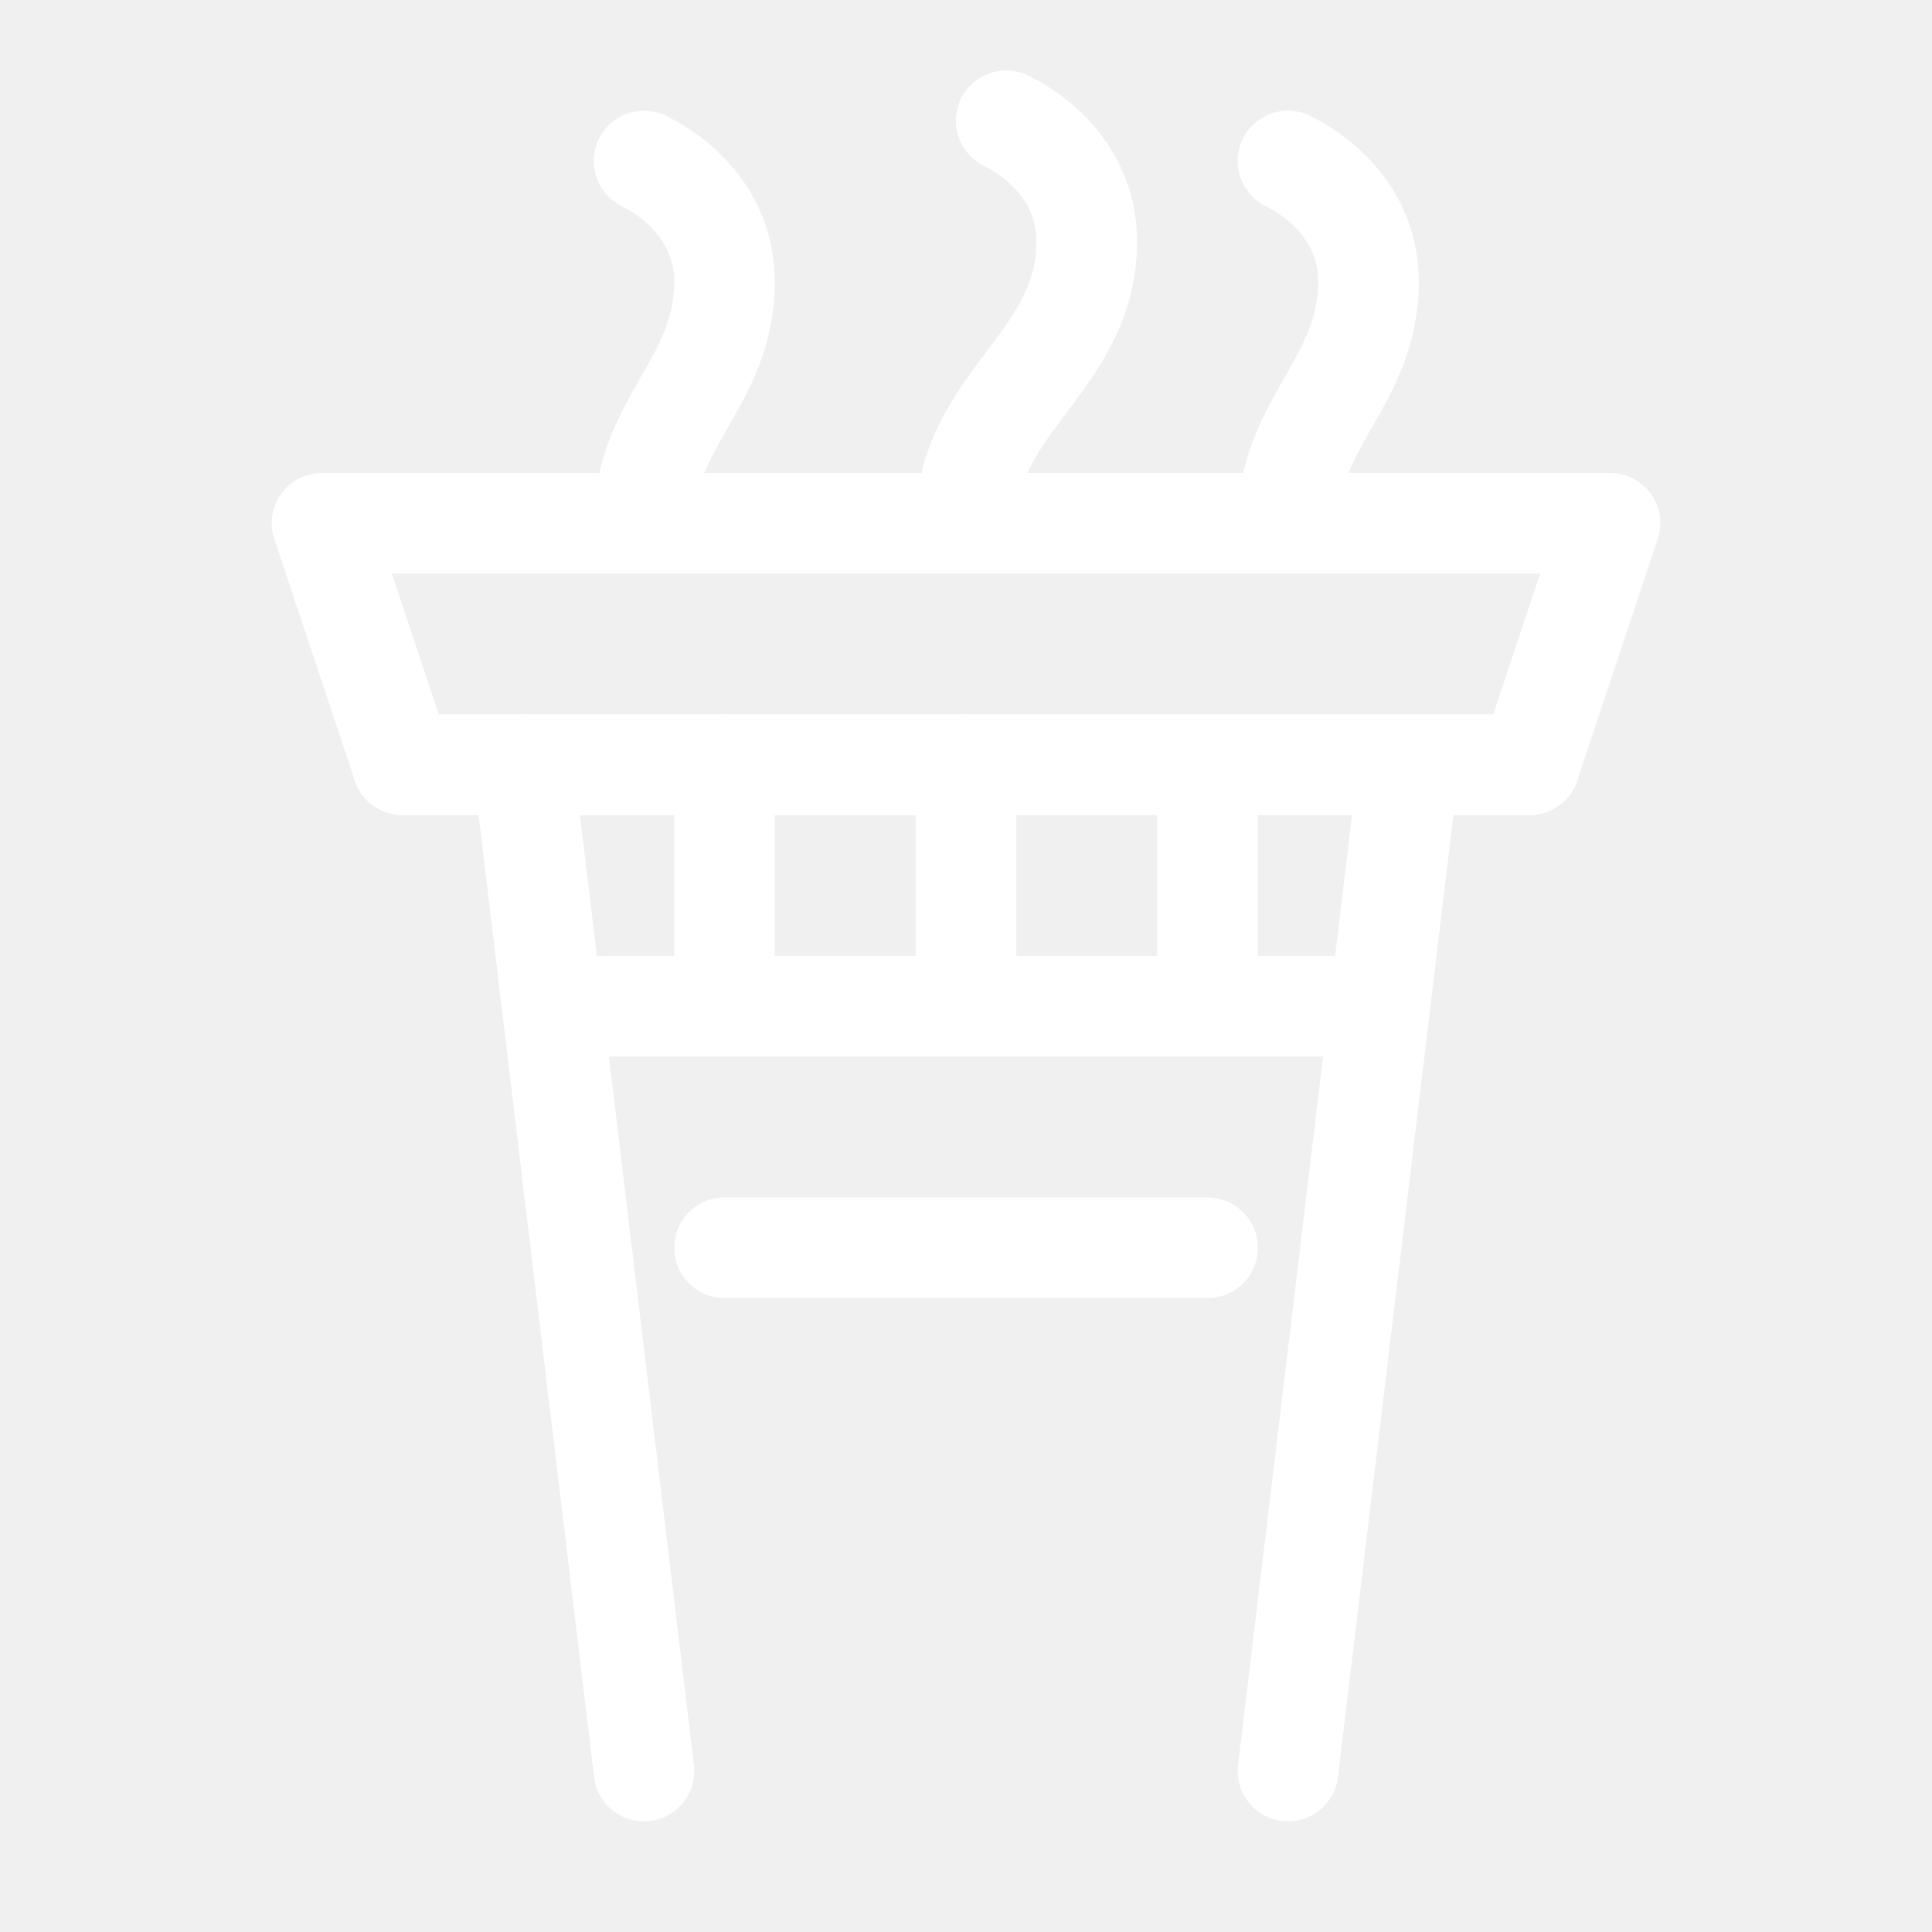
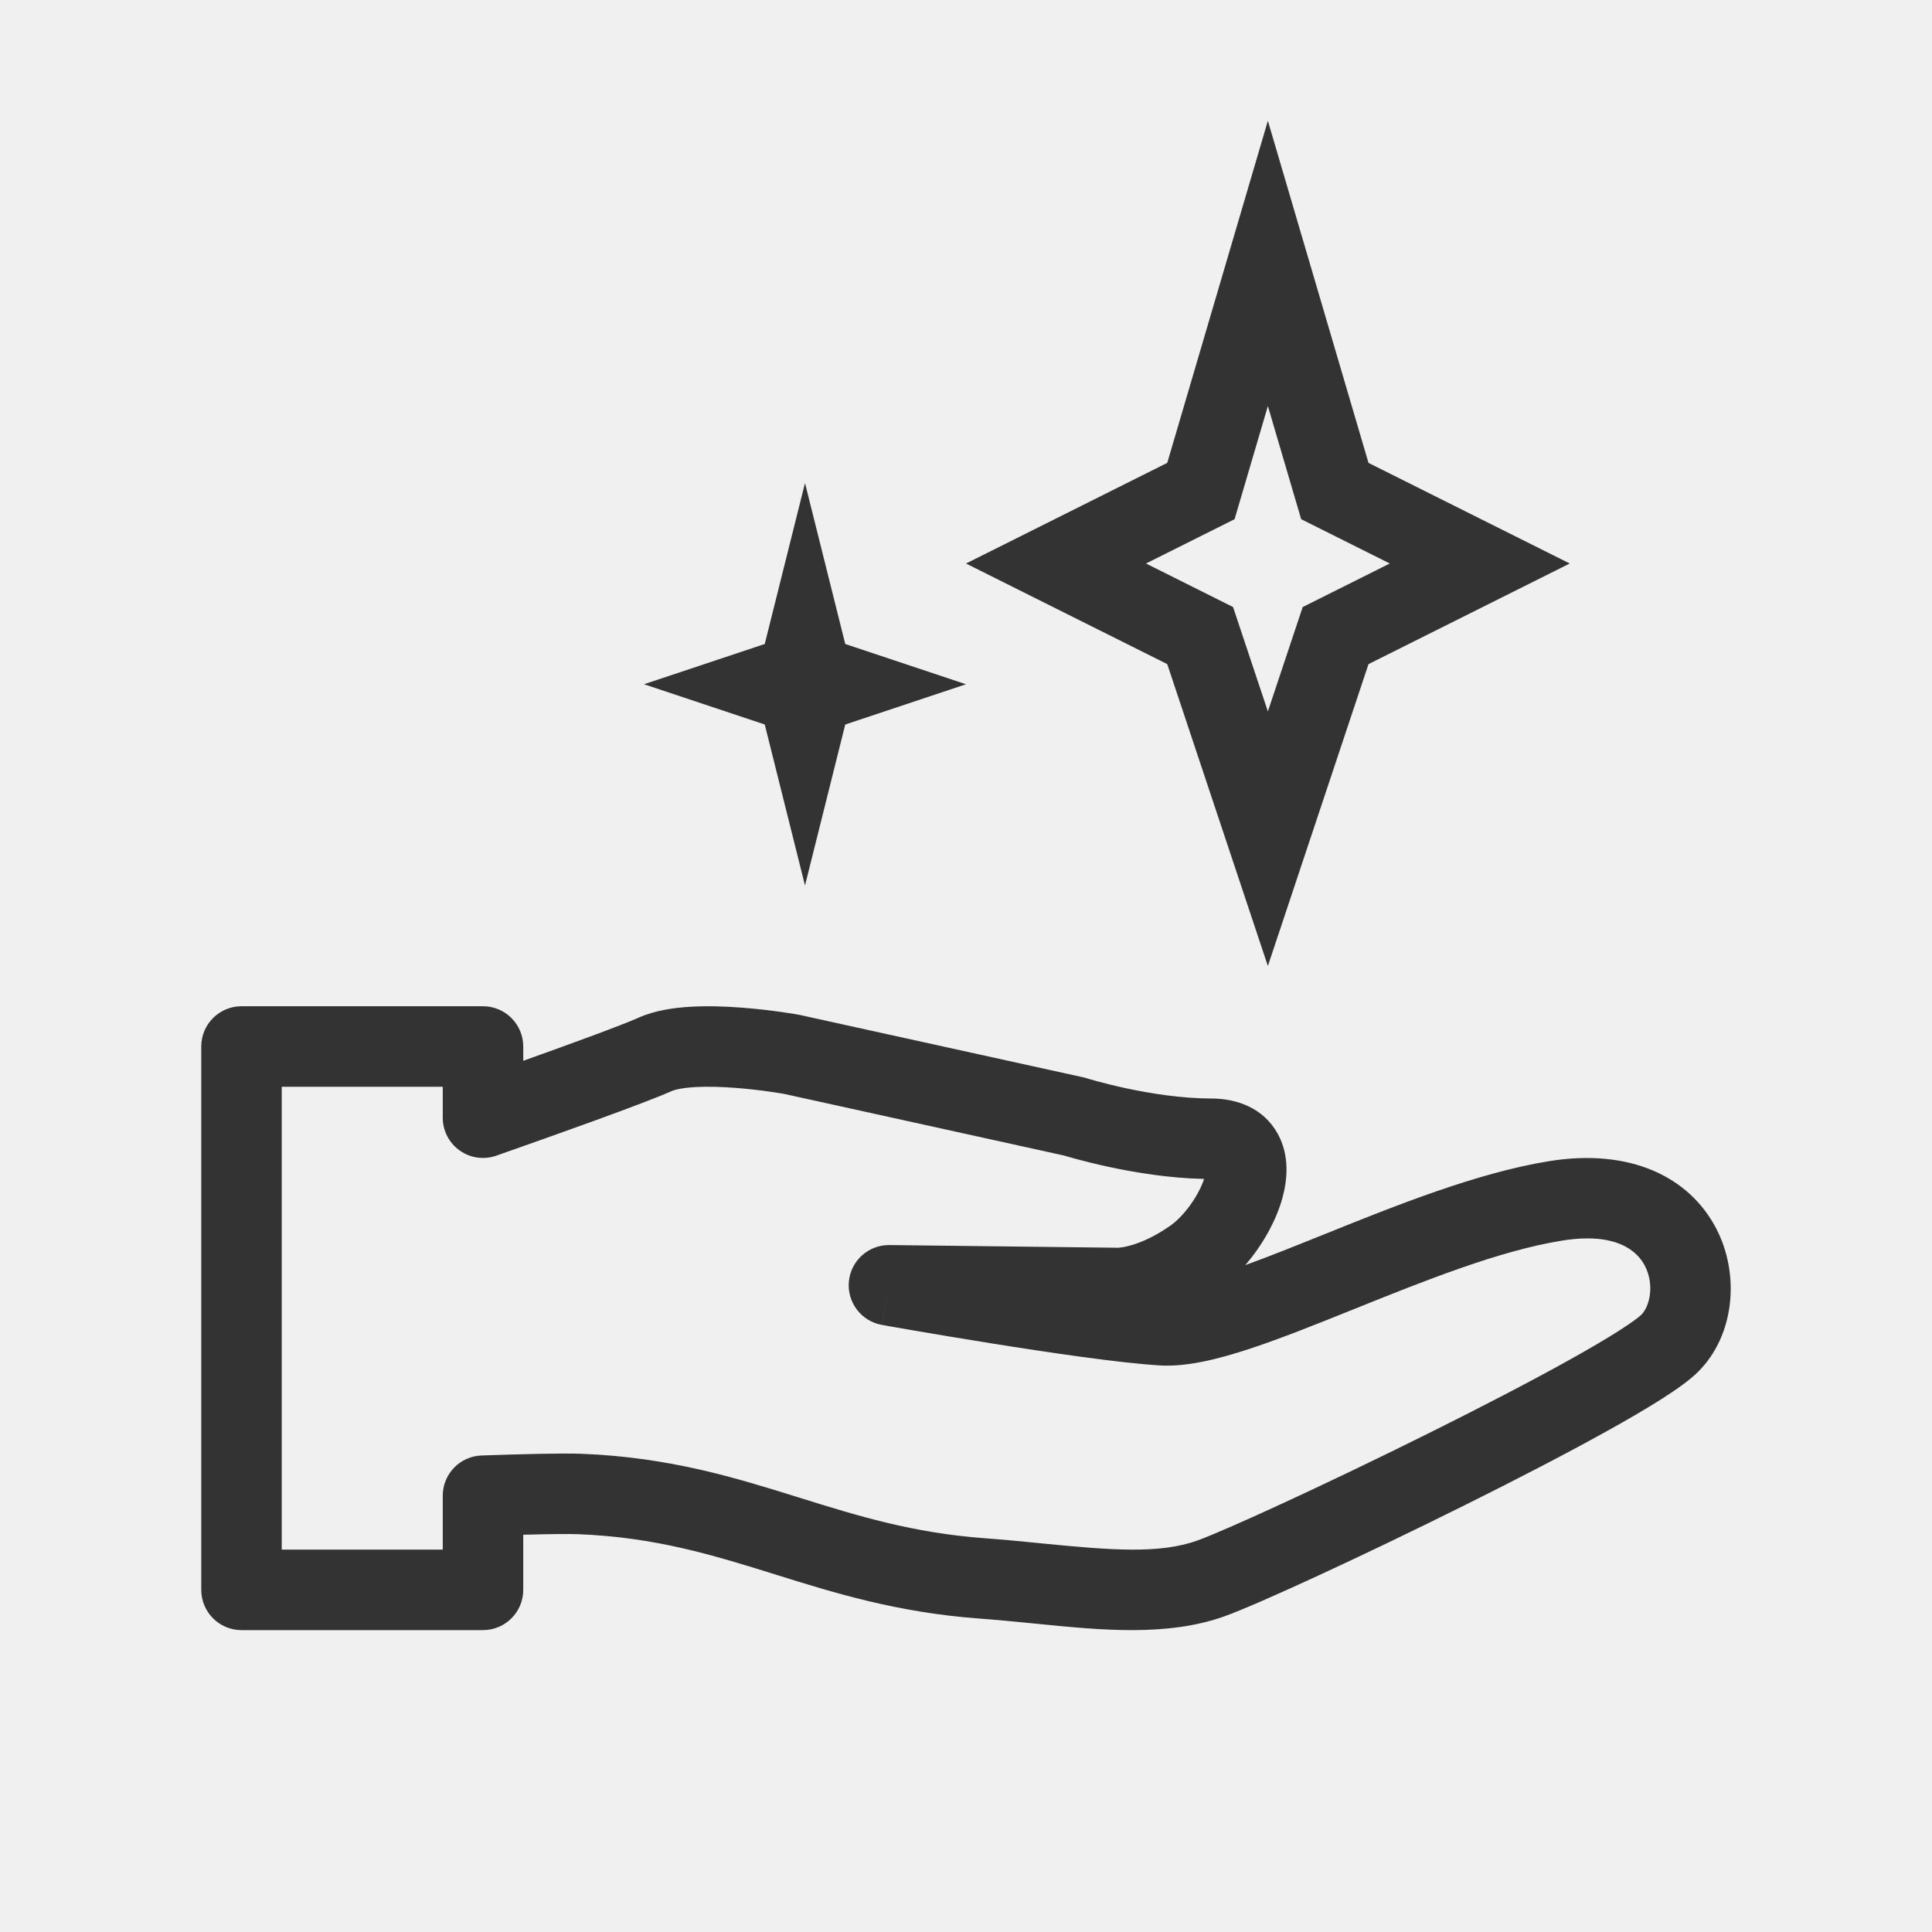
- <svg xmlns="http://www.w3.org/2000/svg" width="48" height="48" viewBox="0 0 48 48" fill="none">
-   <path d="M10 19H38" stroke="white" stroke-width="2.5" stroke-linecap="round" stroke-linejoin="round" />
-   <path d="M13 19L16 44" stroke="white" stroke-width="2.5" stroke-linecap="round" stroke-linejoin="round" />
-   <path d="M35 19L32 44" stroke="white" stroke-width="2.5" stroke-linecap="round" stroke-linejoin="round" />
-   <path d="M18 31H30" stroke="white" stroke-width="2.5" stroke-linecap="round" stroke-linejoin="round" />
-   <path d="M8 13H40L38 19H10L8 13Z" stroke="white" stroke-width="2.5" stroke-linejoin="round" />
-   <path d="M16 13C16 10.5 18 9.5 18 7C18 5.5 17 4.5 16 4" stroke="white" stroke-width="2.5" stroke-linecap="round" stroke-linejoin="round" />
-   <path d="M24 13C24 10 27 9 27 6C27 4.5 26 3.5 25 3" stroke="white" stroke-width="2.5" stroke-linecap="round" stroke-linejoin="round" />
-   <path d="M32 13C32 10.5 34 9.5 34 7C34 5.5 33 4.5 32 4" stroke="white" stroke-width="2.5" stroke-linecap="round" stroke-linejoin="round" />
-   <path d="M15 25H33" stroke="white" stroke-width="2.5" stroke-linecap="round" />
-   <path d="M18 19V25" stroke="white" stroke-width="2.5" stroke-linecap="round" />
-   <path d="M24 19V25" stroke="white" stroke-width="2.5" stroke-linecap="round" />
-   <path d="M30 19V25" stroke="white" stroke-width="2.5" stroke-linecap="round" />
+ <svg xmlns="http://www.w3.org/2000/svg" width="800px" height="800px" viewBox="0 0 48 48" fill="none">
+   <path fill-rule="evenodd" clip-rule="evenodd" d="M19 18L16 17L19 16L20 12L21 16L24 17L21 18L20 22L19 18Z" fill="#333333" />
+   <path fill-rule="evenodd" clip-rule="evenodd" d="M30.673 12.899L28.472 14L30.635 15.082L31.5 17.675L32.365 15.082L34.528 14L32.327 12.899L31.5 10.088L30.673 12.899ZM29 11.5L24 14L29 16.5L31.5 24L34 16.5L39 14L34 11.5L31.5 3L29 11.5Z" fill="#333333" />
+   <path fill-rule="evenodd" clip-rule="evenodd" d="M5 26C5 25.448 5.448 25 6 25H12C12.552 25 13 25.448 13 26V26.355C14.222 25.919 15.447 25.471 15.867 25.283C16.281 25.098 16.761 25.035 17.166 25.012C17.591 24.988 18.032 25.004 18.42 25.034C18.811 25.063 19.166 25.108 19.423 25.144C19.552 25.163 19.657 25.179 19.731 25.191C19.768 25.198 19.798 25.203 19.819 25.206L19.843 25.21L19.85 25.212L19.854 25.212C19.854 25.212 19.854 25.212 19.674 26.196L19.854 25.212C19.865 25.215 19.877 25.217 19.889 25.22L26.905 26.764C26.933 26.77 26.962 26.778 26.989 26.786C26.989 26.787 26.989 26.786 26.989 26.786L26.991 26.787L27.002 26.79L27.051 26.805C27.096 26.818 27.165 26.838 27.252 26.862C27.428 26.91 27.681 26.974 27.982 27.039C28.593 27.169 29.366 27.292 30.089 27.292C30.727 27.292 31.386 27.523 31.742 28.163C32.051 28.718 31.98 29.33 31.863 29.757C31.706 30.331 31.366 30.936 30.939 31.431C31.527 31.219 32.178 30.957 32.882 30.673L32.946 30.648C34.664 29.956 36.692 29.14 38.479 28.85C40.502 28.521 41.968 29.238 42.637 30.518C43.236 31.667 43.094 33.172 42.199 34.072C41.976 34.297 41.633 34.534 41.285 34.756C40.914 34.992 40.457 35.259 39.948 35.542C38.929 36.109 37.667 36.762 36.399 37.392C33.887 38.643 31.259 39.856 30.427 40.155C29.01 40.664 27.36 40.501 25.828 40.349C25.784 40.345 25.739 40.34 25.694 40.336C25.238 40.291 24.781 40.246 24.314 40.211C22.284 40.06 20.728 39.575 19.285 39.125L19.261 39.117C17.709 38.633 16.285 38.193 14.372 38.117C14.117 38.107 13.604 38.114 13 38.13V39.5C13 40.052 12.552 40.5 12 40.5H6C5.448 40.5 5 40.052 5 39.5V26ZM22.086 31.933L21.91 32.917C21.398 32.825 21.041 32.356 21.09 31.838C21.139 31.32 21.577 30.927 22.098 30.933L27.762 31C27.766 31 27.77 31 27.775 31C27.779 31 27.79 31 27.804 30.998C27.846 30.995 27.927 30.984 28.041 30.955C28.266 30.898 28.629 30.765 29.076 30.452C29.235 30.341 29.424 30.15 29.595 29.906C29.747 29.689 29.857 29.47 29.915 29.29C29.052 29.273 28.198 29.13 27.563 28.994C27.22 28.921 26.932 28.847 26.727 28.792C26.625 28.764 26.543 28.74 26.486 28.724C26.466 28.718 26.45 28.713 26.436 28.709L19.479 27.177L19.475 27.176C19.46 27.174 19.436 27.17 19.405 27.165C19.344 27.154 19.253 27.14 19.14 27.124C18.914 27.092 18.604 27.053 18.269 27.028C17.931 27.002 17.584 26.991 17.279 27.008C16.954 27.027 16.764 27.073 16.684 27.109C16.009 27.411 13.799 28.197 12.331 28.712C12.025 28.82 11.686 28.772 11.422 28.585C11.157 28.397 11 28.093 11 27.769V27H7V38.5H11V37.16C11 36.621 11.427 36.179 11.966 36.161C12.922 36.128 13.976 36.1 14.451 36.119C16.641 36.205 18.283 36.717 19.83 37.2L19.857 37.208C21.305 37.66 22.672 38.084 24.462 38.217C24.956 38.253 25.434 38.3 25.885 38.345L25.89 38.346C27.602 38.514 28.805 38.613 29.75 38.273C30.453 38.02 32.977 36.862 35.508 35.602C36.762 34.978 37.994 34.341 38.975 33.795C39.467 33.521 39.887 33.275 40.211 33.069C40.559 32.848 40.73 32.713 40.781 32.662C40.983 32.459 41.114 31.923 40.864 31.444C40.682 31.097 40.176 30.6 38.8 30.824C37.255 31.074 35.424 31.806 33.629 32.529L33.608 32.537C32.719 32.895 31.837 33.25 31.058 33.507C30.303 33.756 29.503 33.964 28.824 33.924C27.833 33.865 26.083 33.608 24.628 33.375C23.89 33.257 23.211 33.143 22.716 33.058C22.469 33.016 22.268 32.98 22.128 32.956L21.967 32.927L21.911 32.917C21.911 32.917 21.91 32.917 22.086 31.933Z" fill="#333333" />
</svg>
